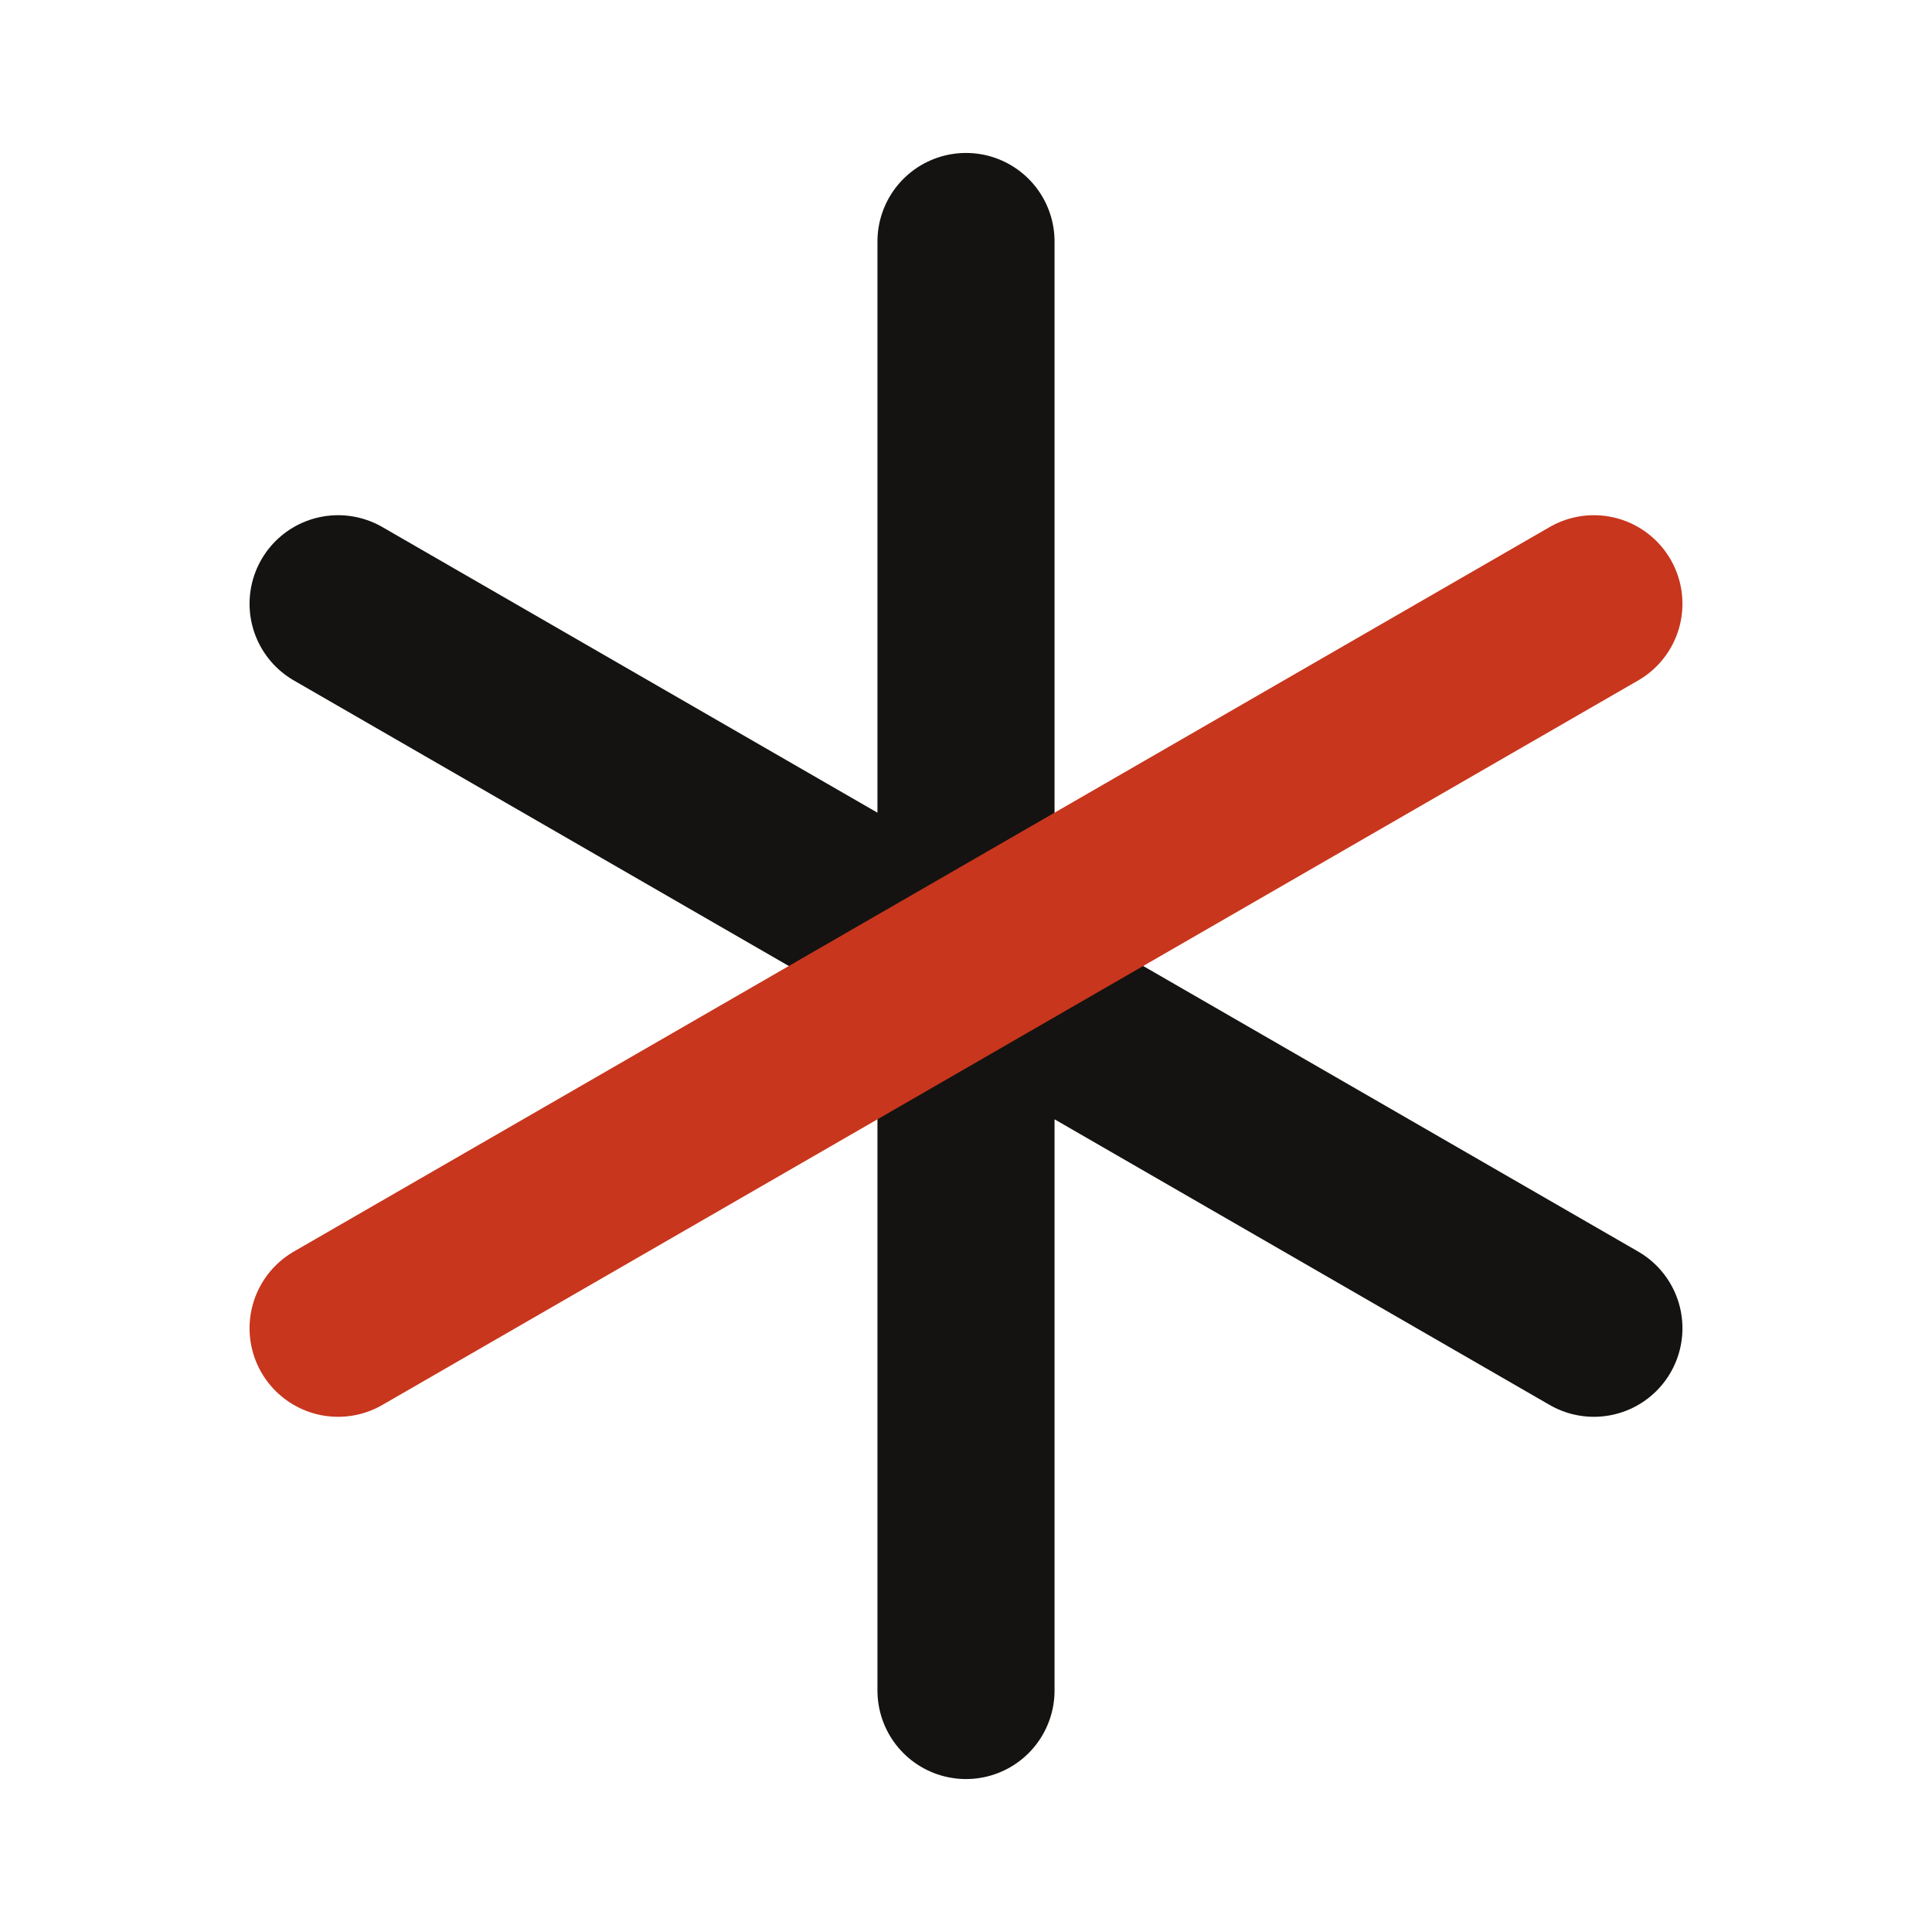
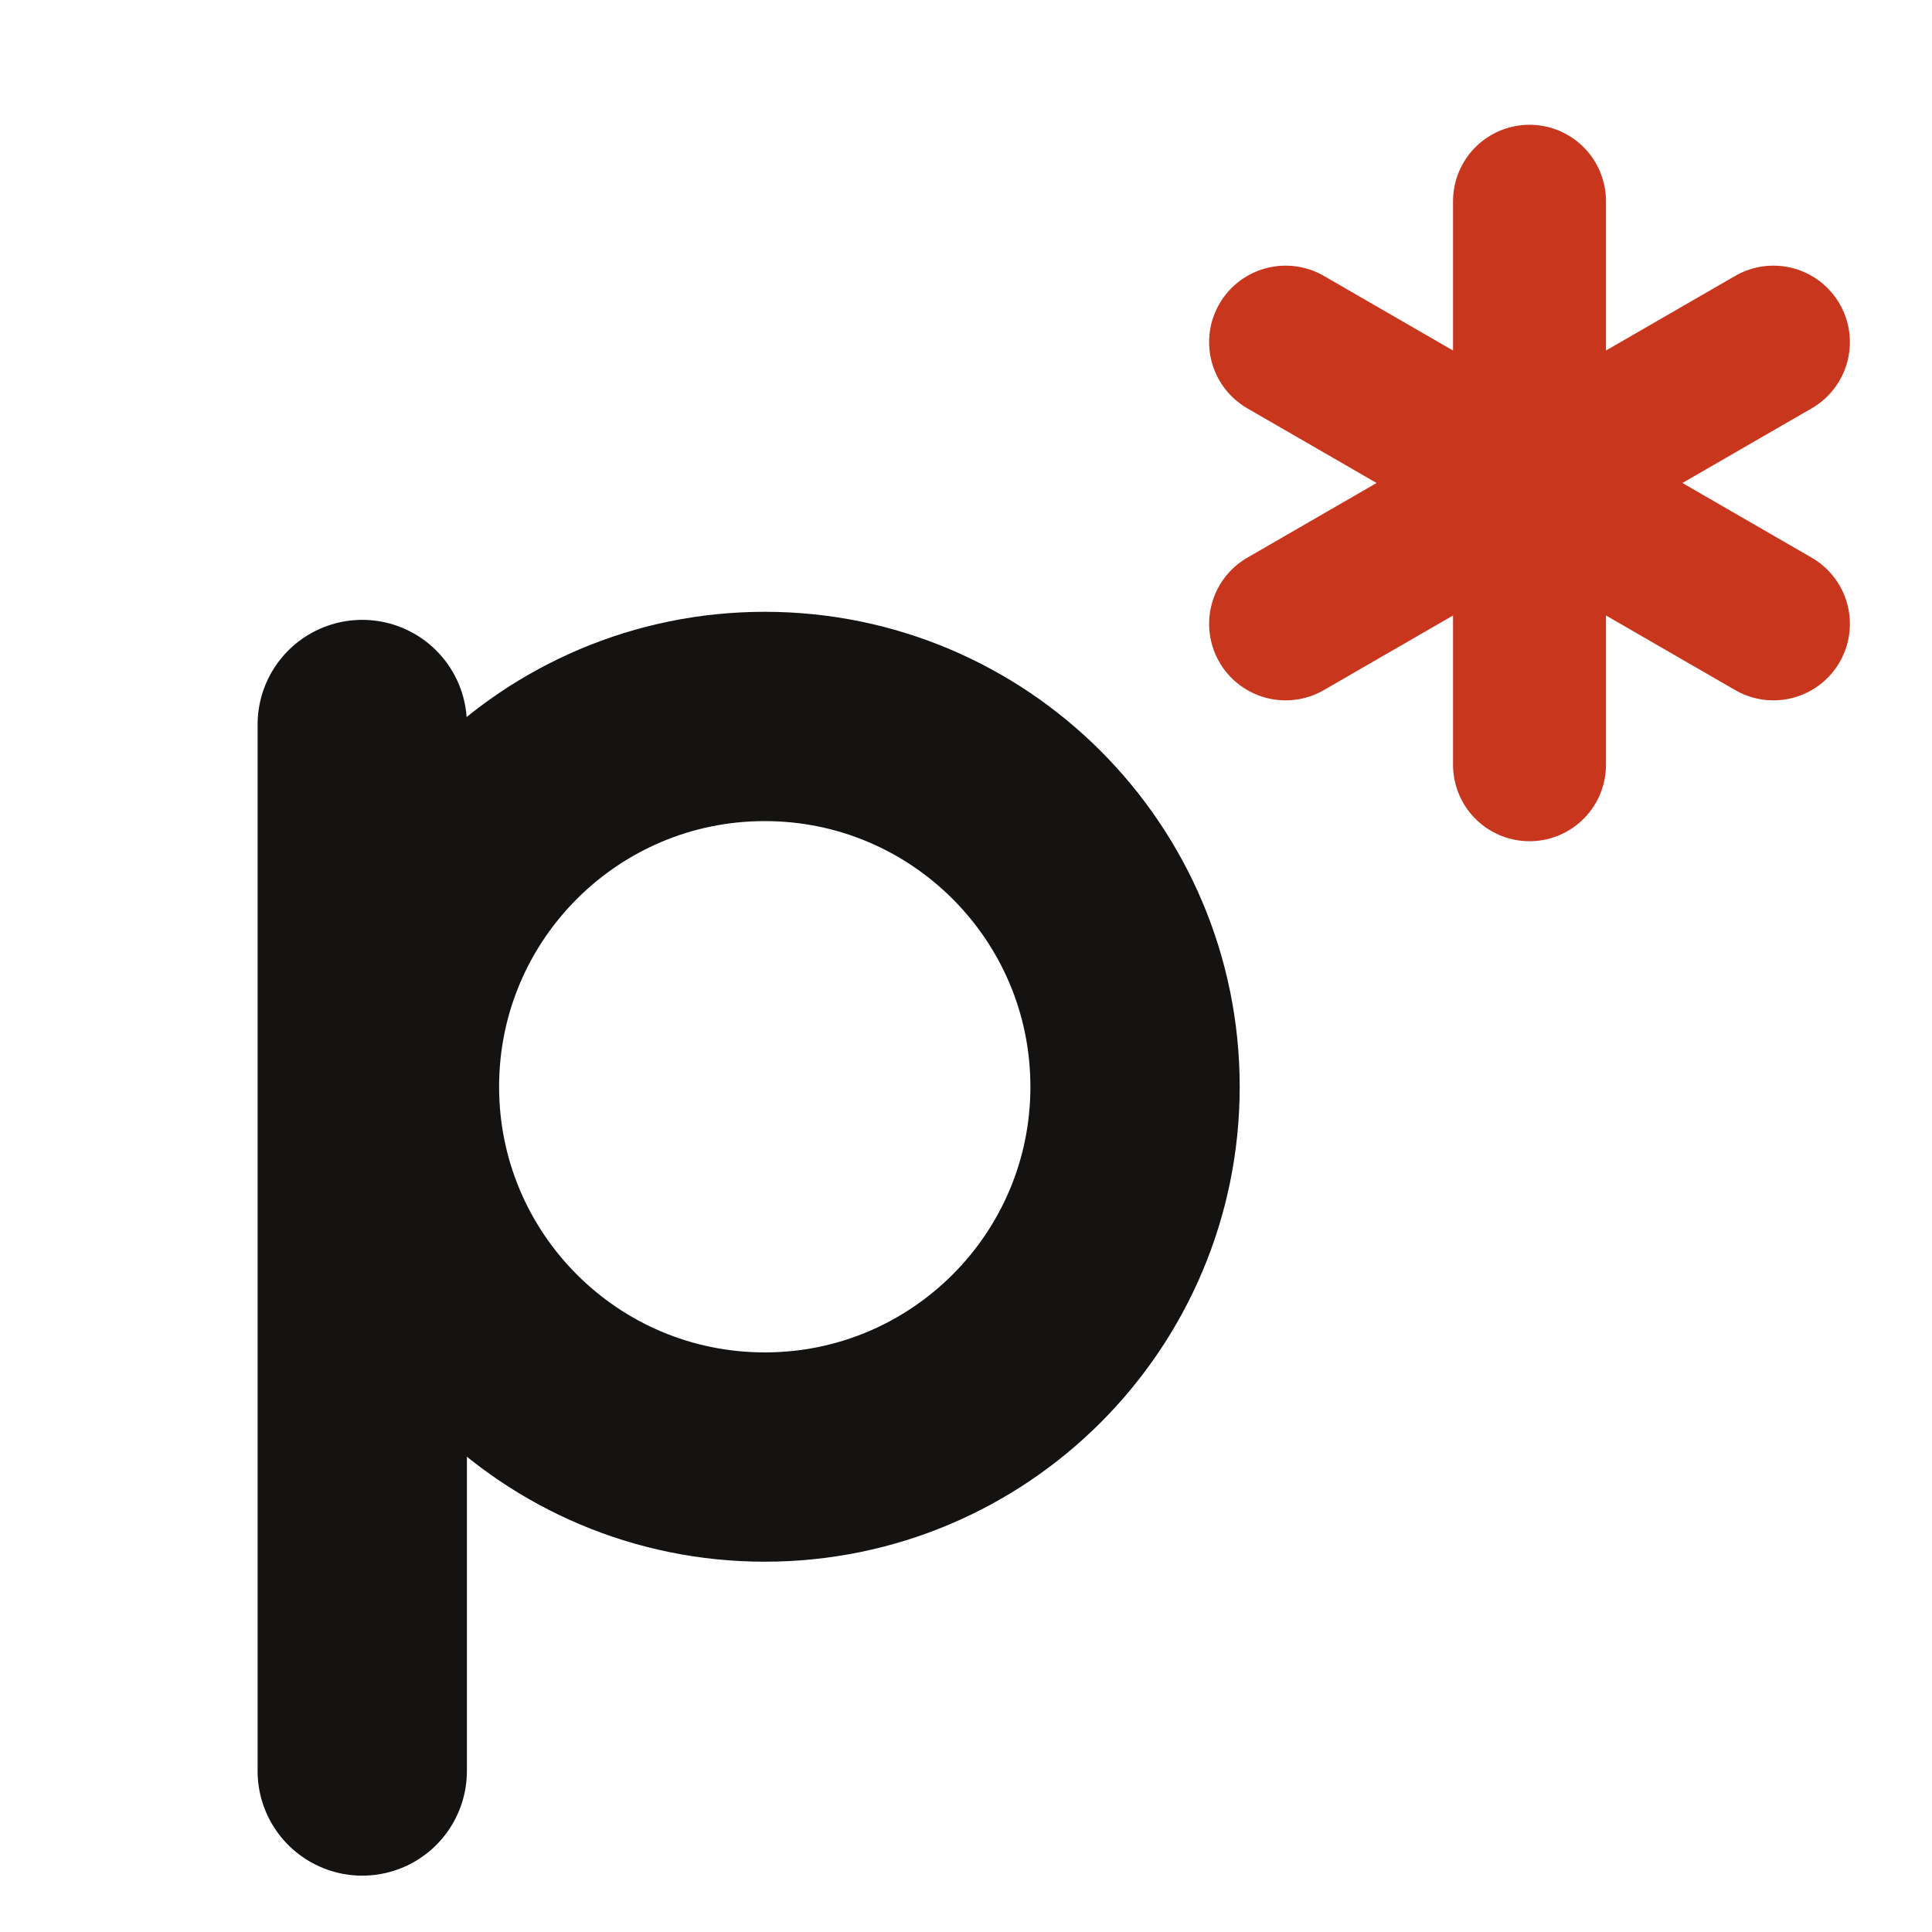
- <svg xmlns="http://www.w3.org/2000/svg" viewBox="0 0 24 24" fill="none" stroke-width="2.2" stroke-linecap="round">
+ <svg xmlns="http://www.w3.org/2000/svg" viewBox="0 0 24 24" fill="none" stroke-linecap="round">
  <style>.d{stroke:#141311}.s{stroke:#C8361D}@media (prefers-color-scheme:dark){.d{stroke:#EEEAE4}.s{stroke:#E2482B}}</style>
-   <path class="d" d="M12 3v18M4.2 7.5l15.6 9" />
-   <path class="s" d="M4.2 16.5l15.6-9" />
+   <path class="d" stroke-width="2.6" d="M4.5 9v13" />
+   <circle class="d" stroke-width="2.6" cx="9.5" cy="13.5" r="4.6" />
+   <path class="s" stroke-width="1.9" d="M19 2.5v7M15.97 4.25l6.06 3.5M15.97 7.75l6.06-3.5" />
</svg>
